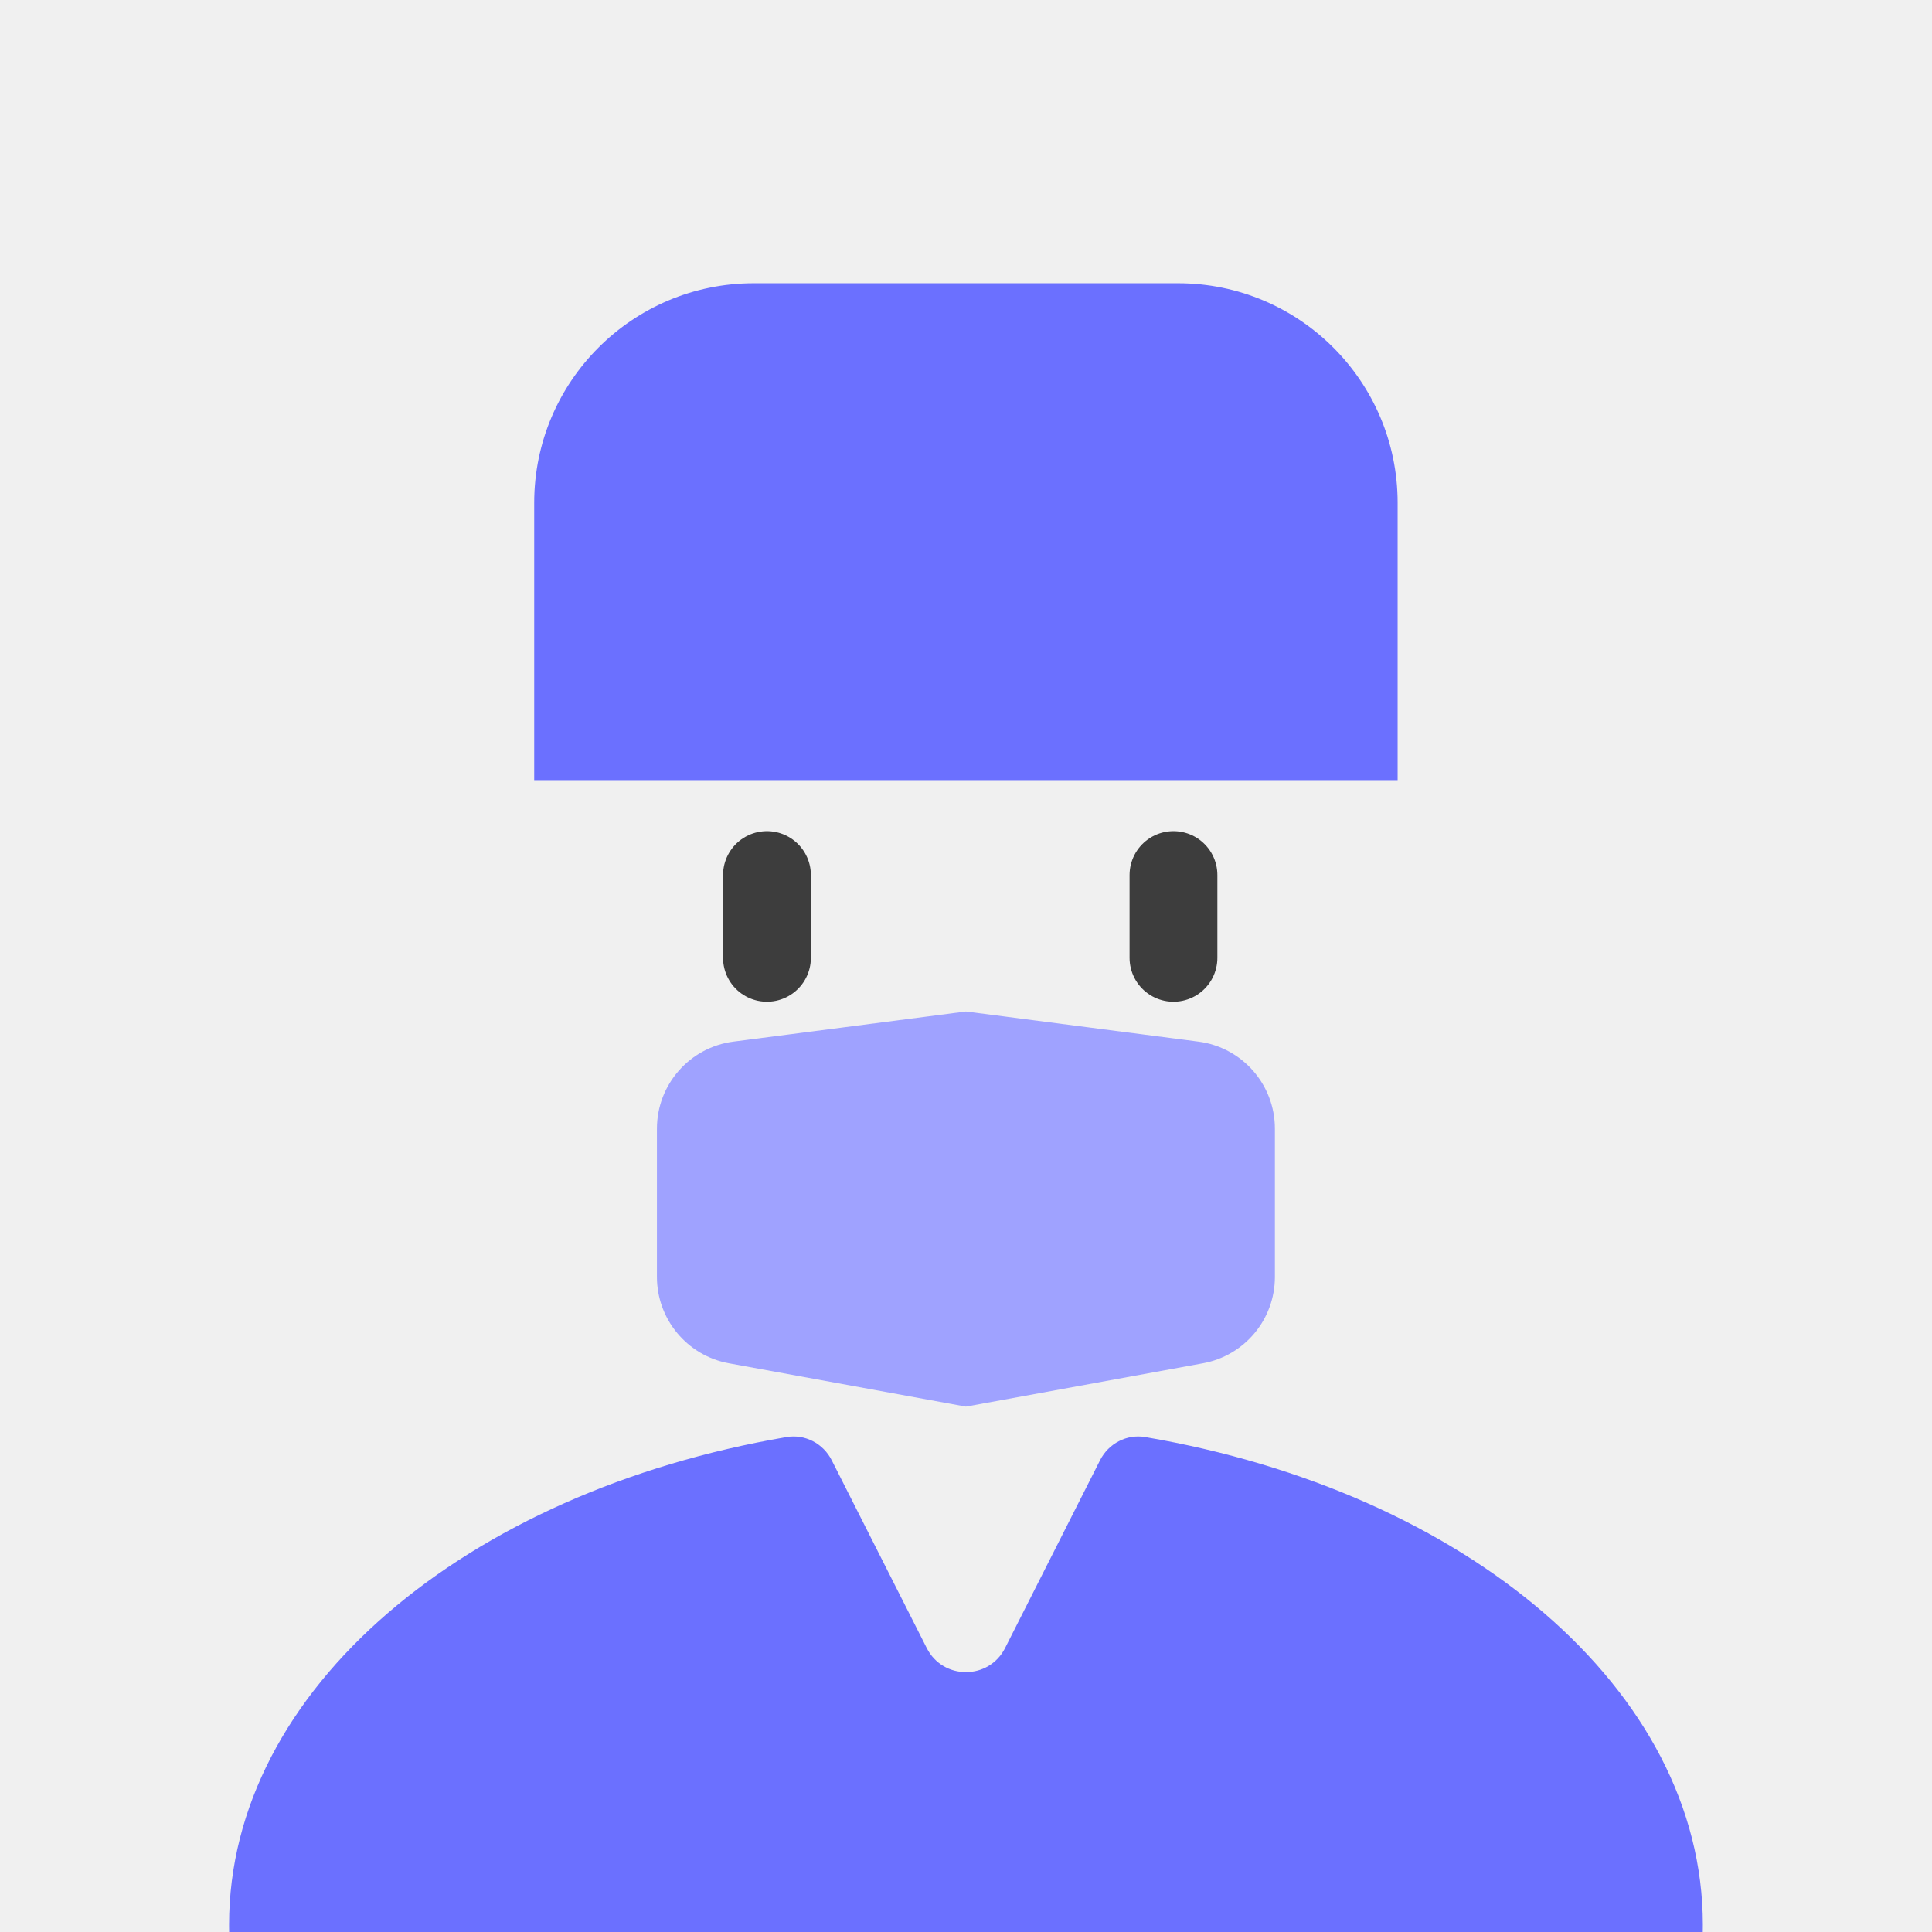
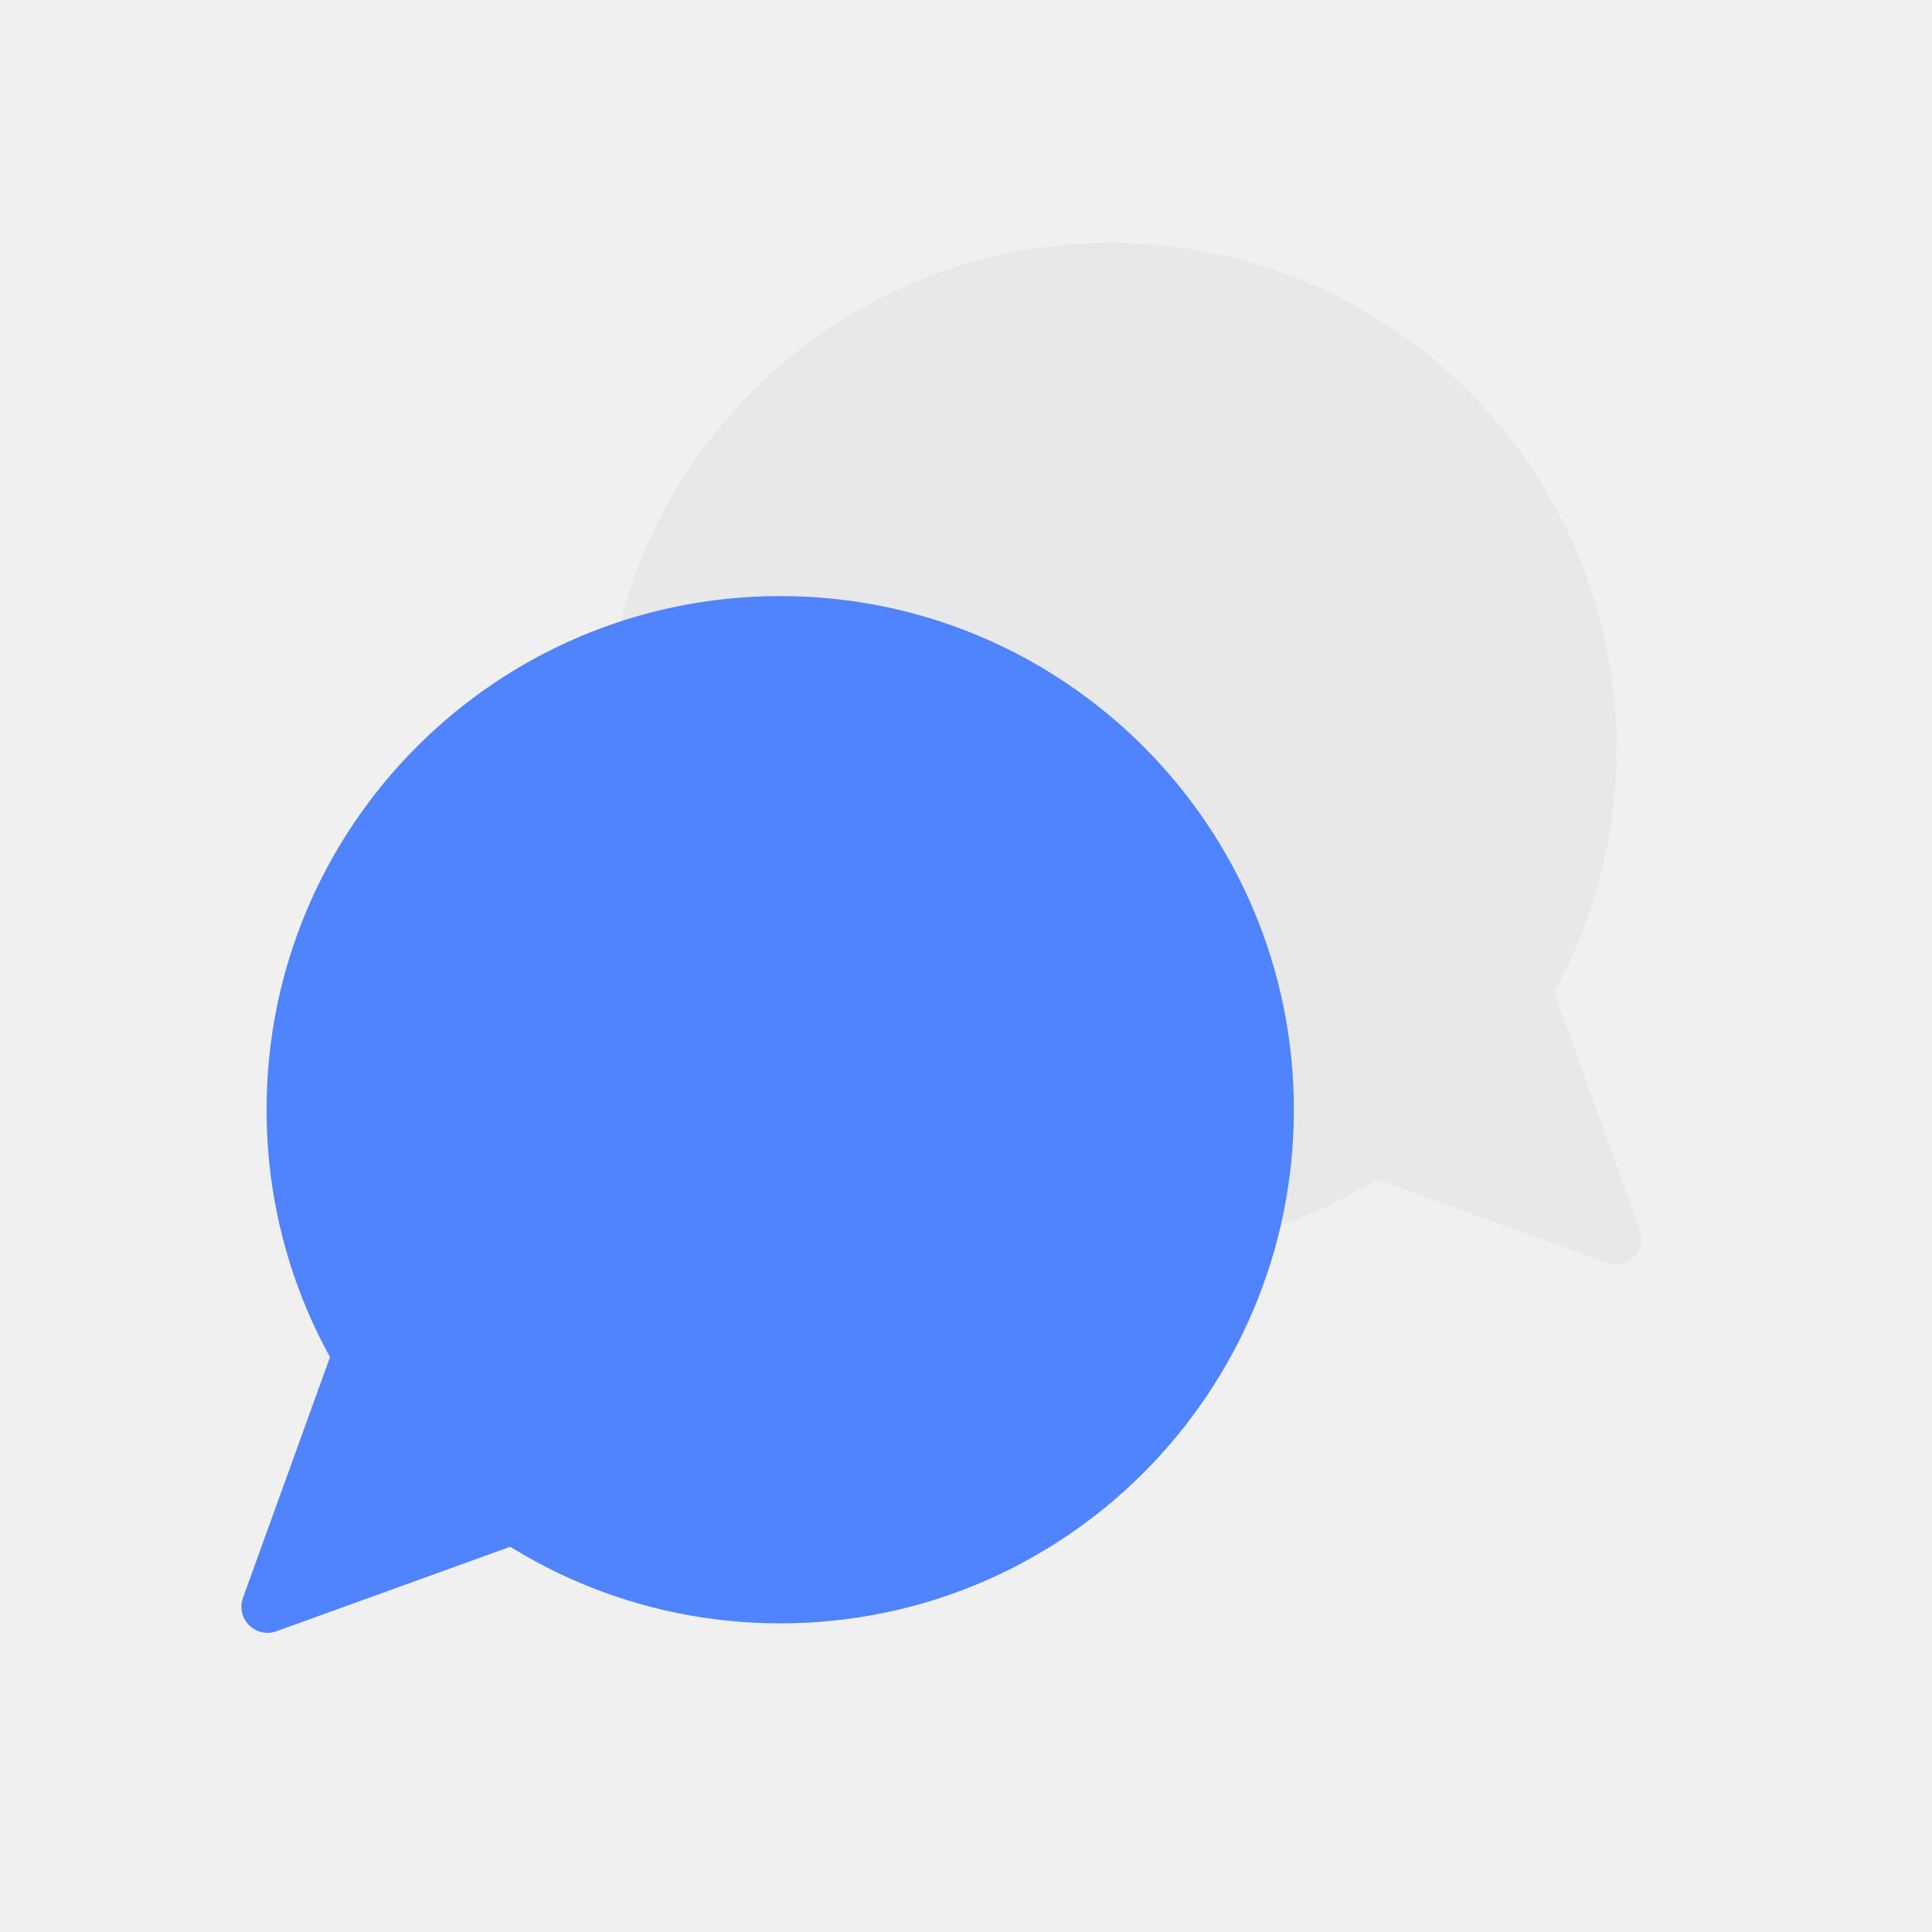
<svg xmlns="http://www.w3.org/2000/svg" width="44" height="44" viewBox="0 0 44 44" fill="none">
-   <g clip-path="url(#clip0_3393_19982)">
-     <path d="M25.053 33.256C25.246 32.874 25.661 32.656 26.082 32.728C33.377 33.972 38.781 38.473 38.781 43.836C38.781 50.16 31.267 55.286 21.999 55.286C12.731 55.286 5.217 50.16 5.217 43.836C5.217 38.474 10.619 33.973 17.913 32.728C18.334 32.656 18.749 32.874 18.942 33.256L21.106 37.533C21.476 38.264 22.52 38.264 22.89 37.533L25.053 33.256Z" fill="#6B70FF" />
-     <path d="M12.166 11.451C12.166 8.69 14.405 6.451 17.166 6.451H26.83C29.591 6.451 31.83 8.69 31.83 11.451V17.767H12.166V11.451Z" fill="#6B70FF" />
-     <path d="M14.961 25.705C14.961 24.7 15.707 23.851 16.704 23.722L21.998 23.036L27.292 23.722C28.289 23.851 29.035 24.7 29.035 25.705V29.081C29.035 30.047 28.345 30.875 27.395 31.048L21.998 32.035L16.601 31.048C15.651 30.875 14.961 30.047 14.961 29.081V25.705Z" fill="#9FA2FF" />
-     <path d="M17.467 19.929V21.814" stroke="#3D3D3D" stroke-width="2" stroke-linecap="round" stroke-linejoin="round" />
-     <path d="M26.725 19.929V21.814" stroke="#3D3D3D" stroke-width="2" stroke-linecap="round" stroke-linejoin="round" />
-   </g>
-   <defs>
-     <clipPath id="clip0_3393_19982">
-       <rect width="44" height="44" fill="white" />
-     </clipPath>
-   </defs>
+   <circle cx="11.525" cy="11.525" r="11.525" transform="matrix(-1 0 0 1 36.8164 5.5293)" fill="#E8E8E8" />
+   <path d="M36.597 28.757C37.064 28.926 37.516 28.474 37.347 28.007L34.919 21.288C34.773 20.885 34.258 20.77 33.954 21.073L29.663 25.364C29.36 25.668 29.475 26.183 29.878 26.329L36.597 28.757Z" fill="#E8E8E8" />
+   <circle cx="17.769" cy="25.273" r="11.698" fill="#5084FF" />
+   <path d="M6.295 37.151C5.822 37.322 5.363 36.863 5.534 36.389L7.999 29.569C8.147 29.16 8.67 29.043 8.978 29.351L13.334 33.706C13.642 34.014 13.525 34.538 13.115 34.686L6.295 37.151Z" fill="#5084FF" />
</svg>
